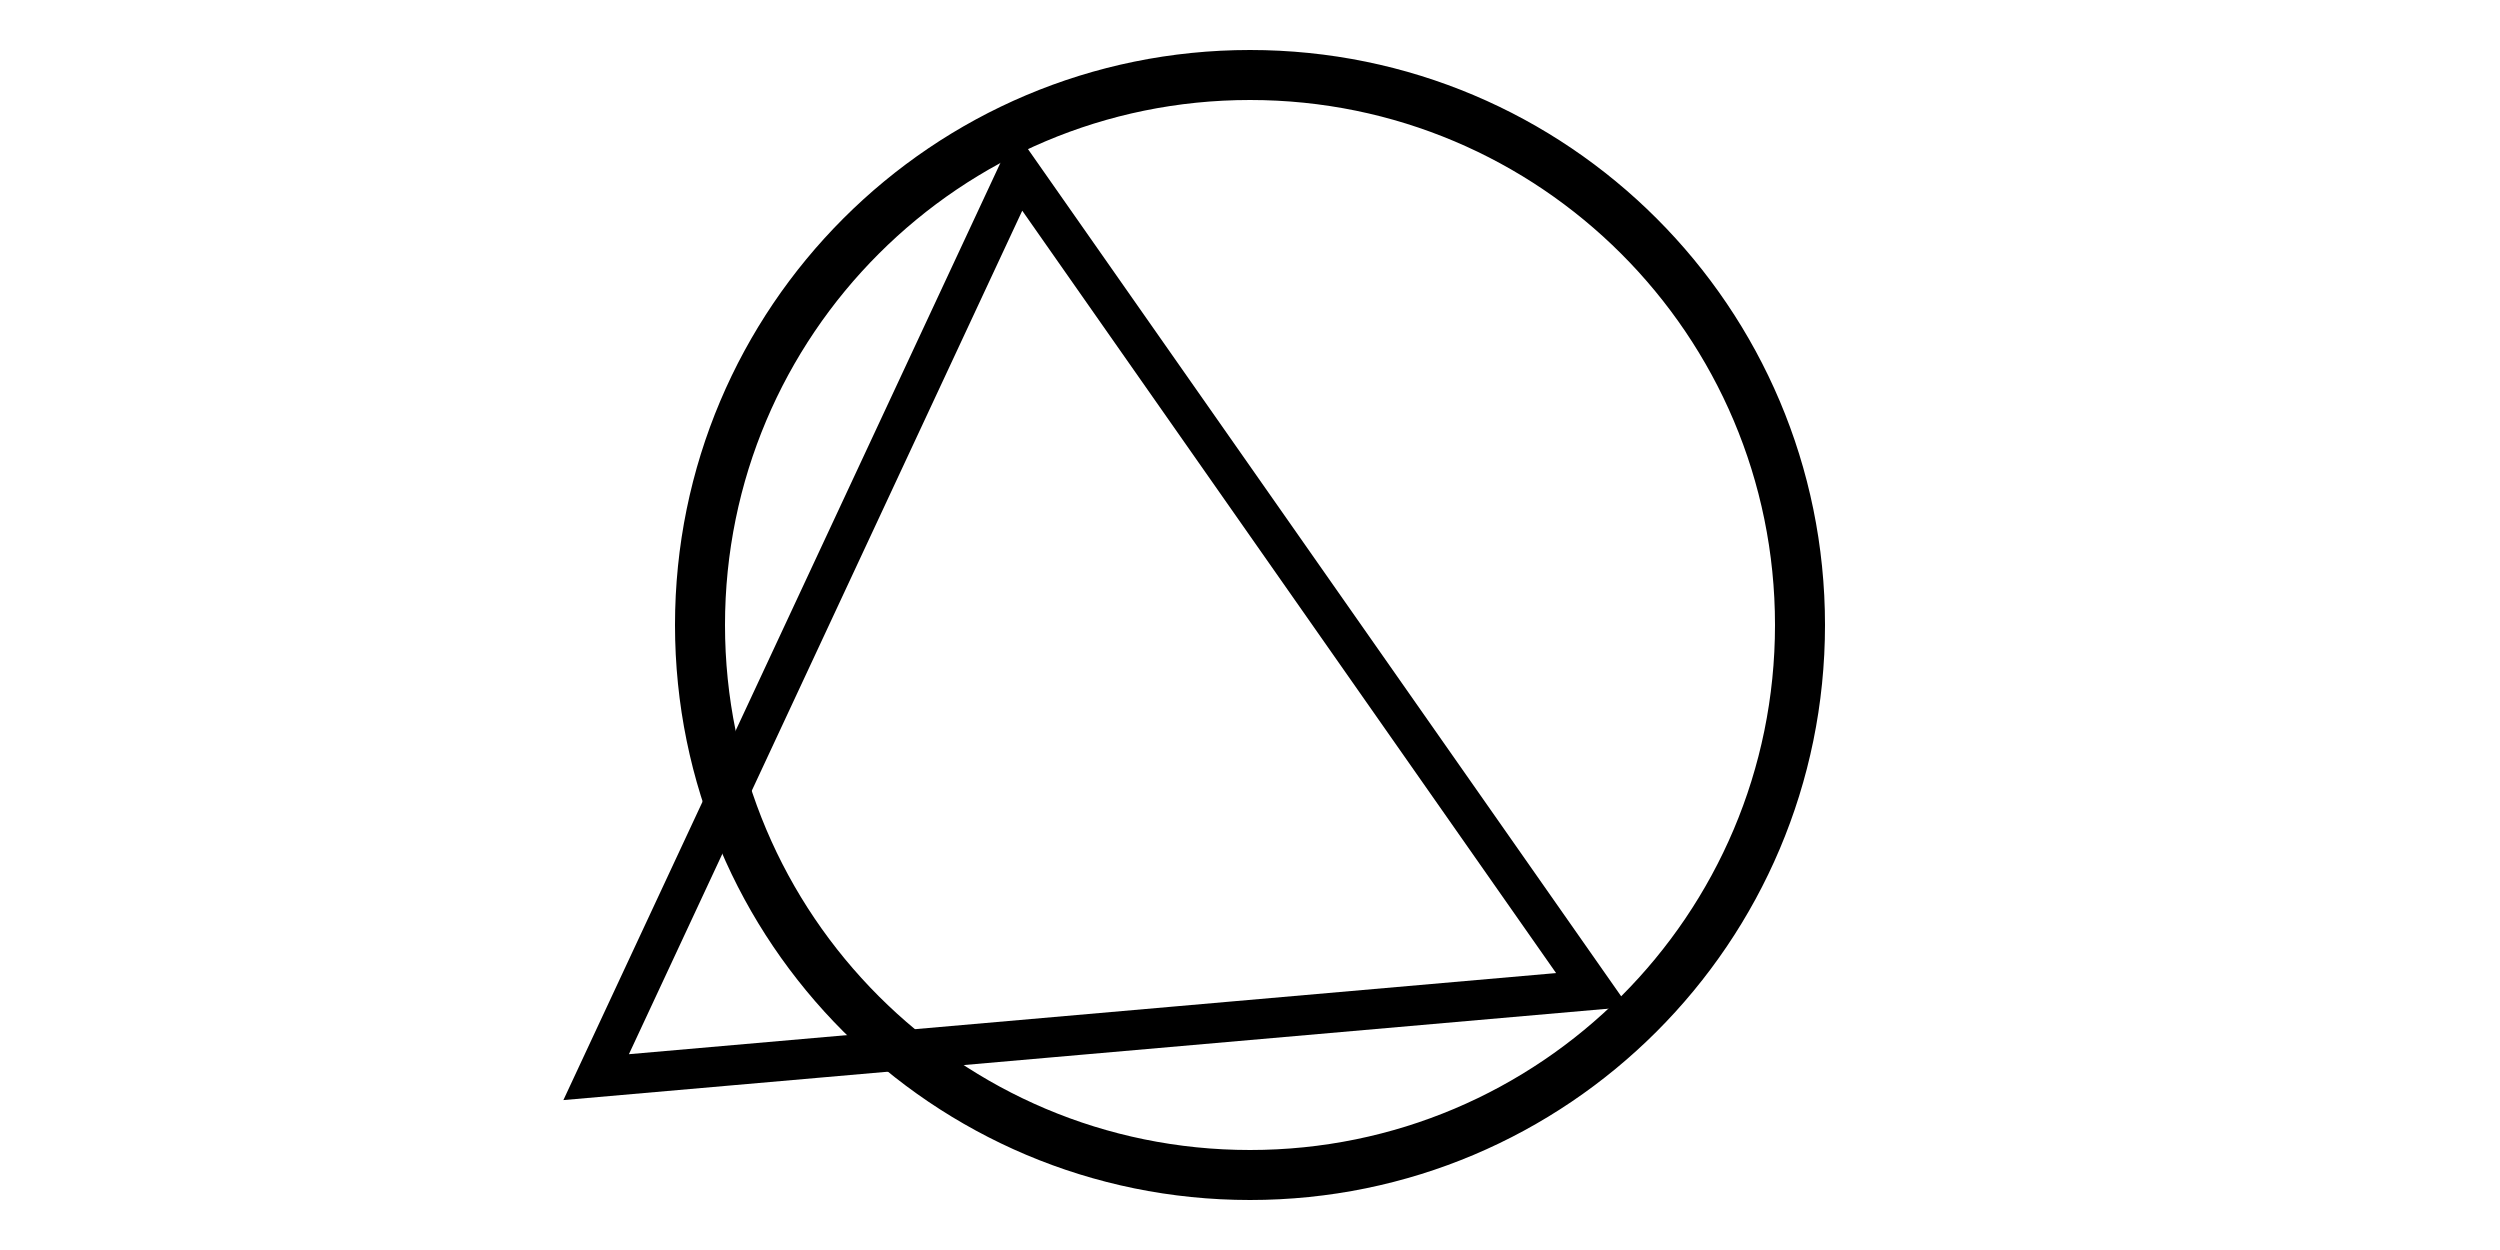
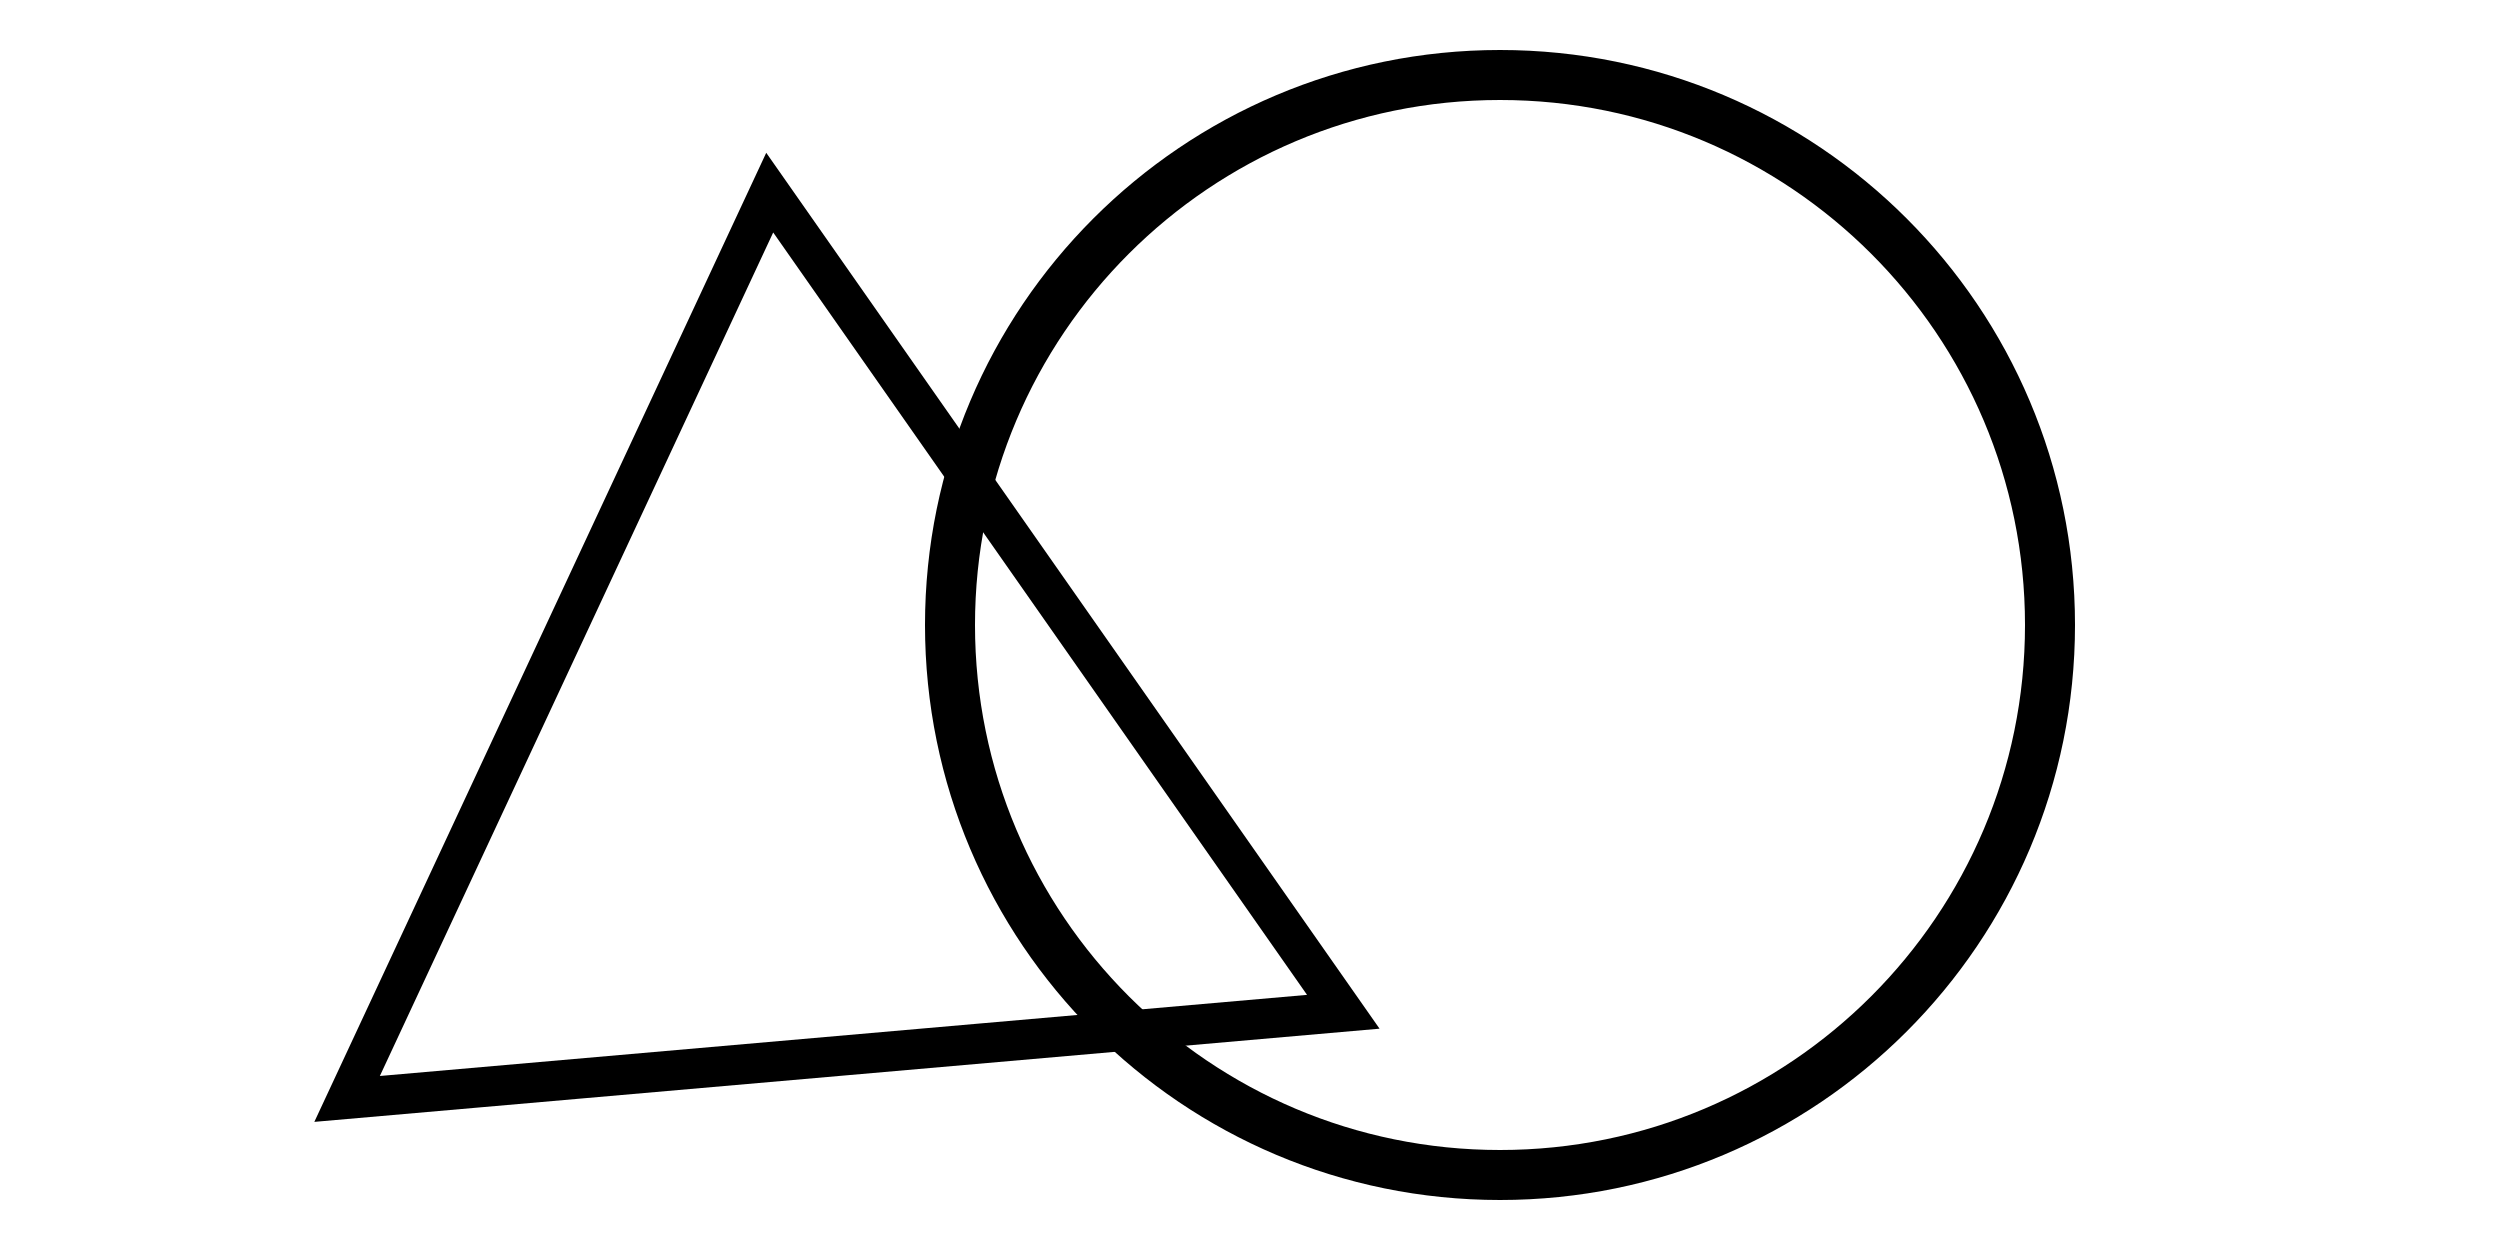
<svg xmlns="http://www.w3.org/2000/svg" width="100" height="50">
-   <circle cx="50" cy="25" r="22" fill="none" stroke="black" stroke-width="2" />
-   <polygon points="25,50 75,50 50,6.699" stroke="black" stroke-width="2" fill="none" transform="rotate(-5) translate(0, 5) scale(0.8)" />
+   <circle cx="60" cy="25" r="22" fill="none" stroke="black" stroke-width="2" />
+   <polygon points="25,50 75,50 50,6.699" stroke="black" stroke-width="2" fill="none" transform="rotate(-5) translate(-10, 5) scale(0.8)" />
</svg>
